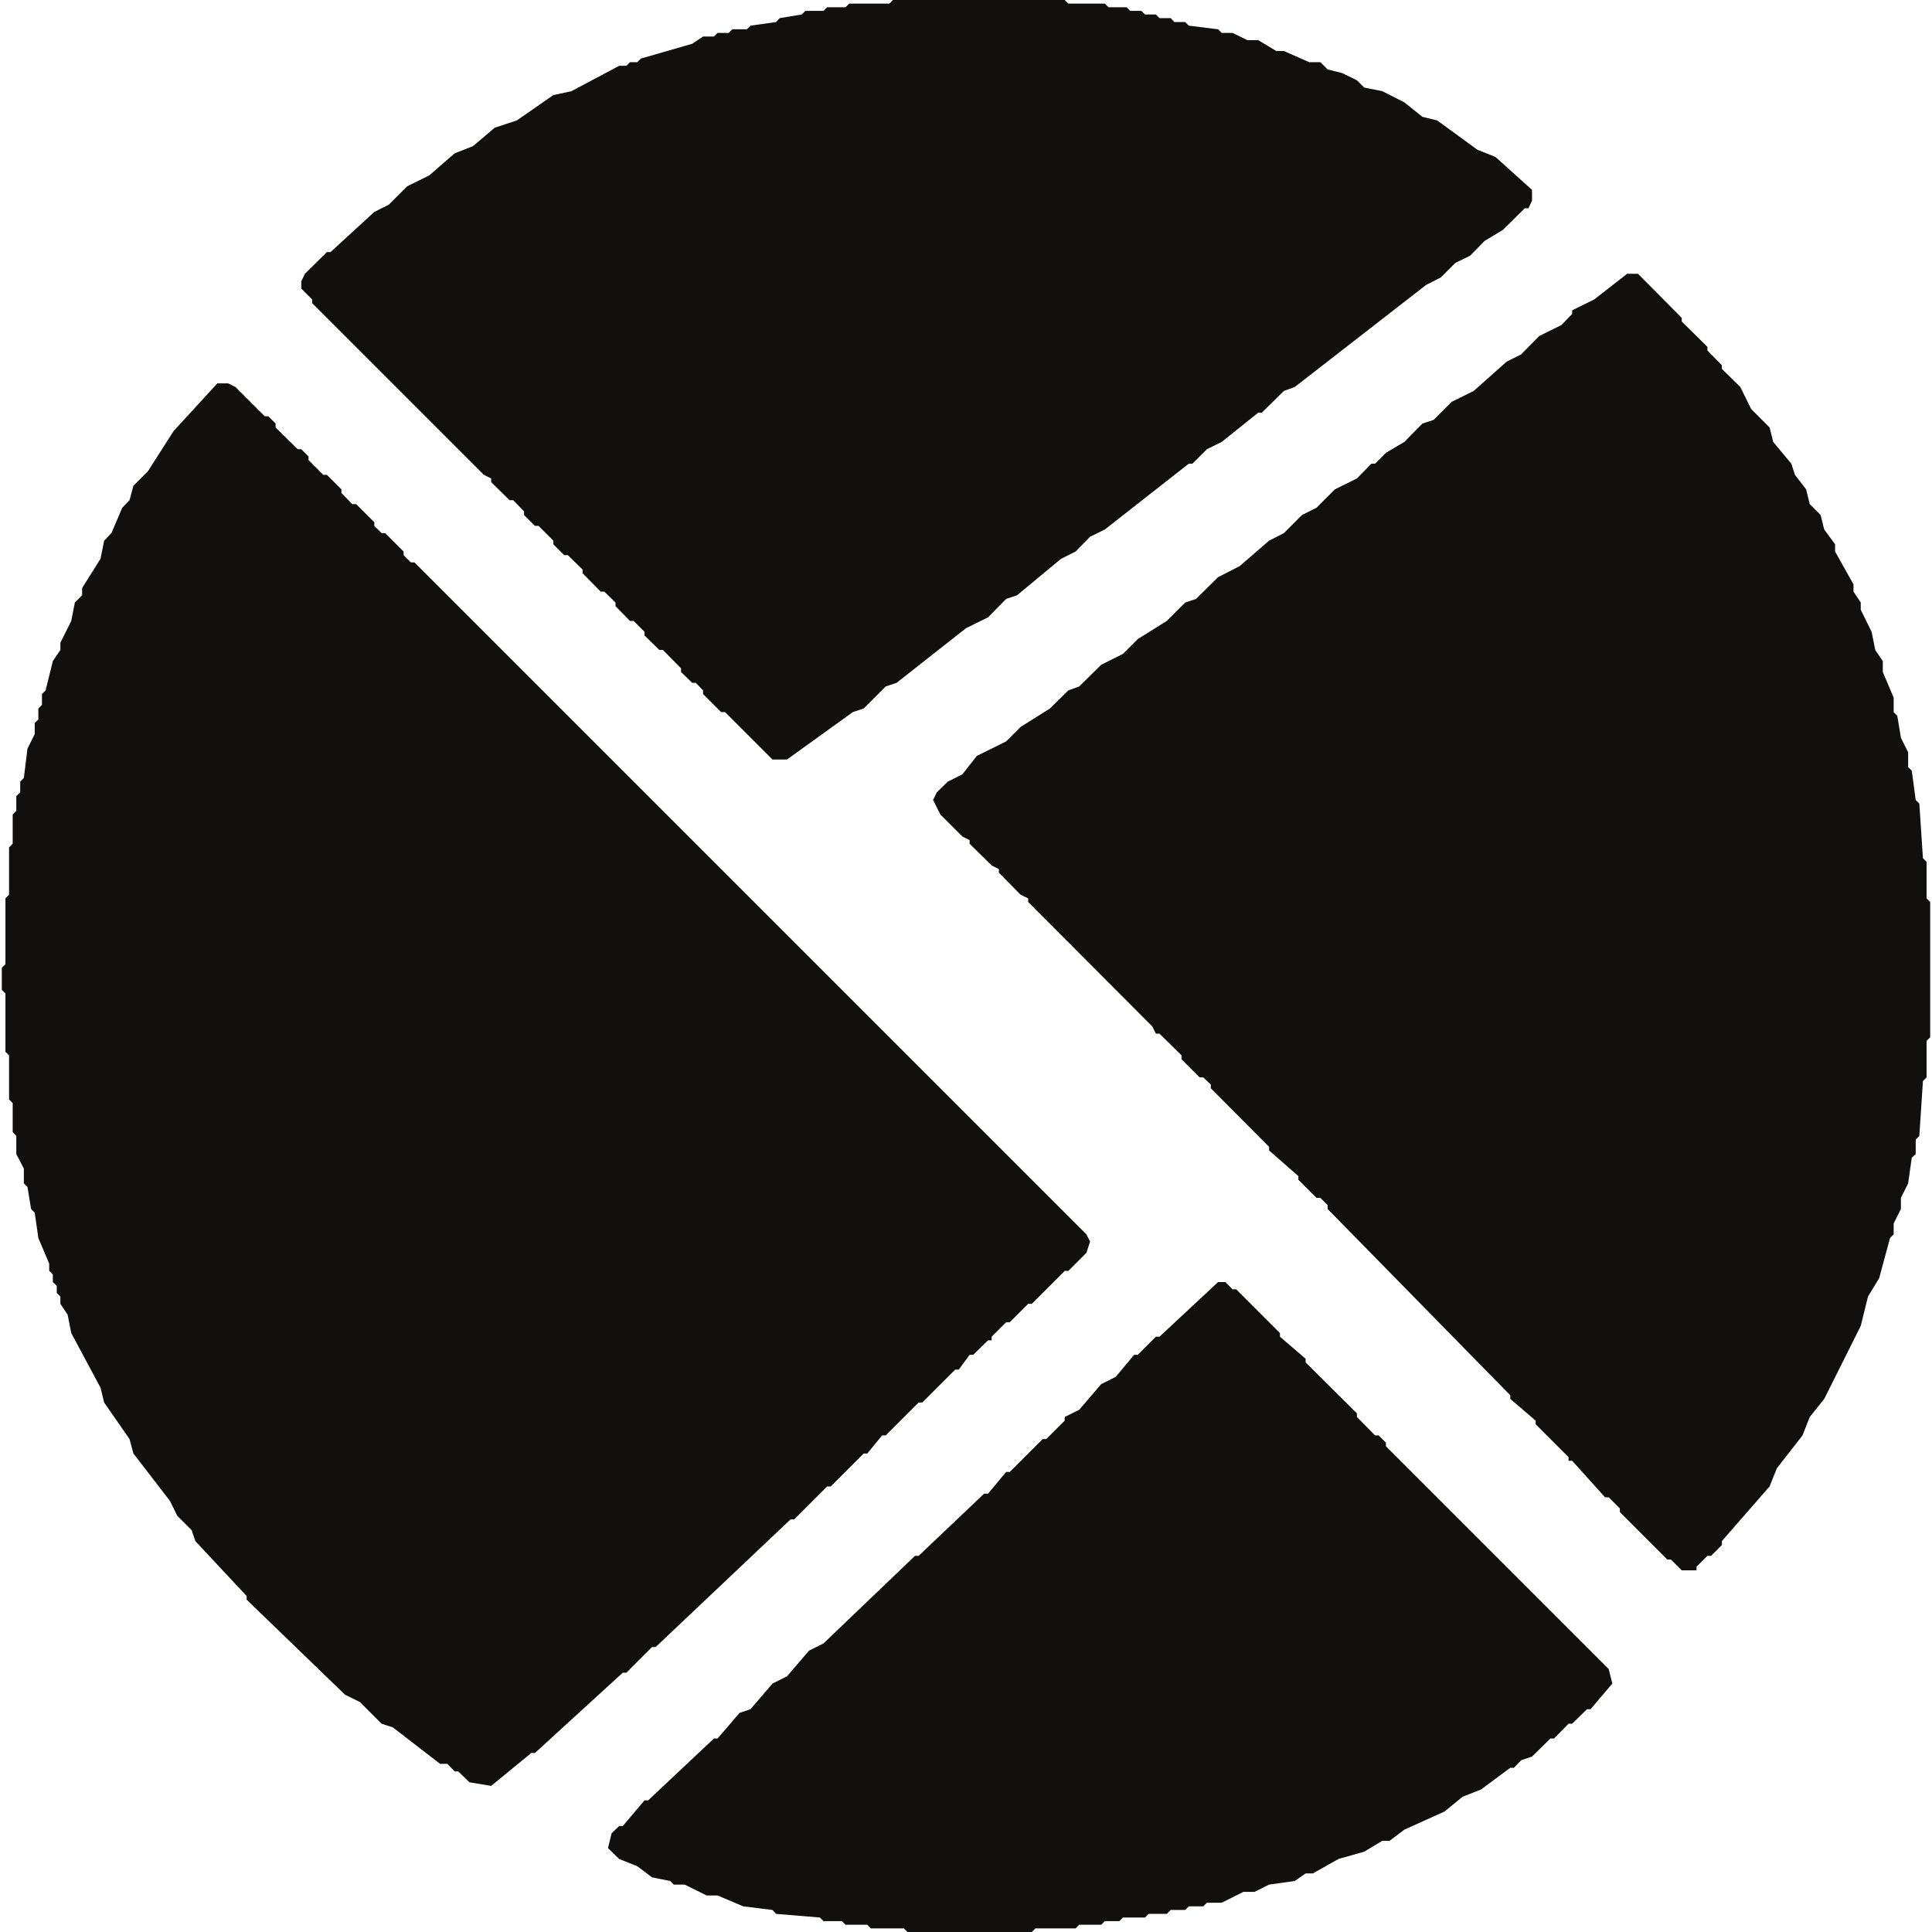
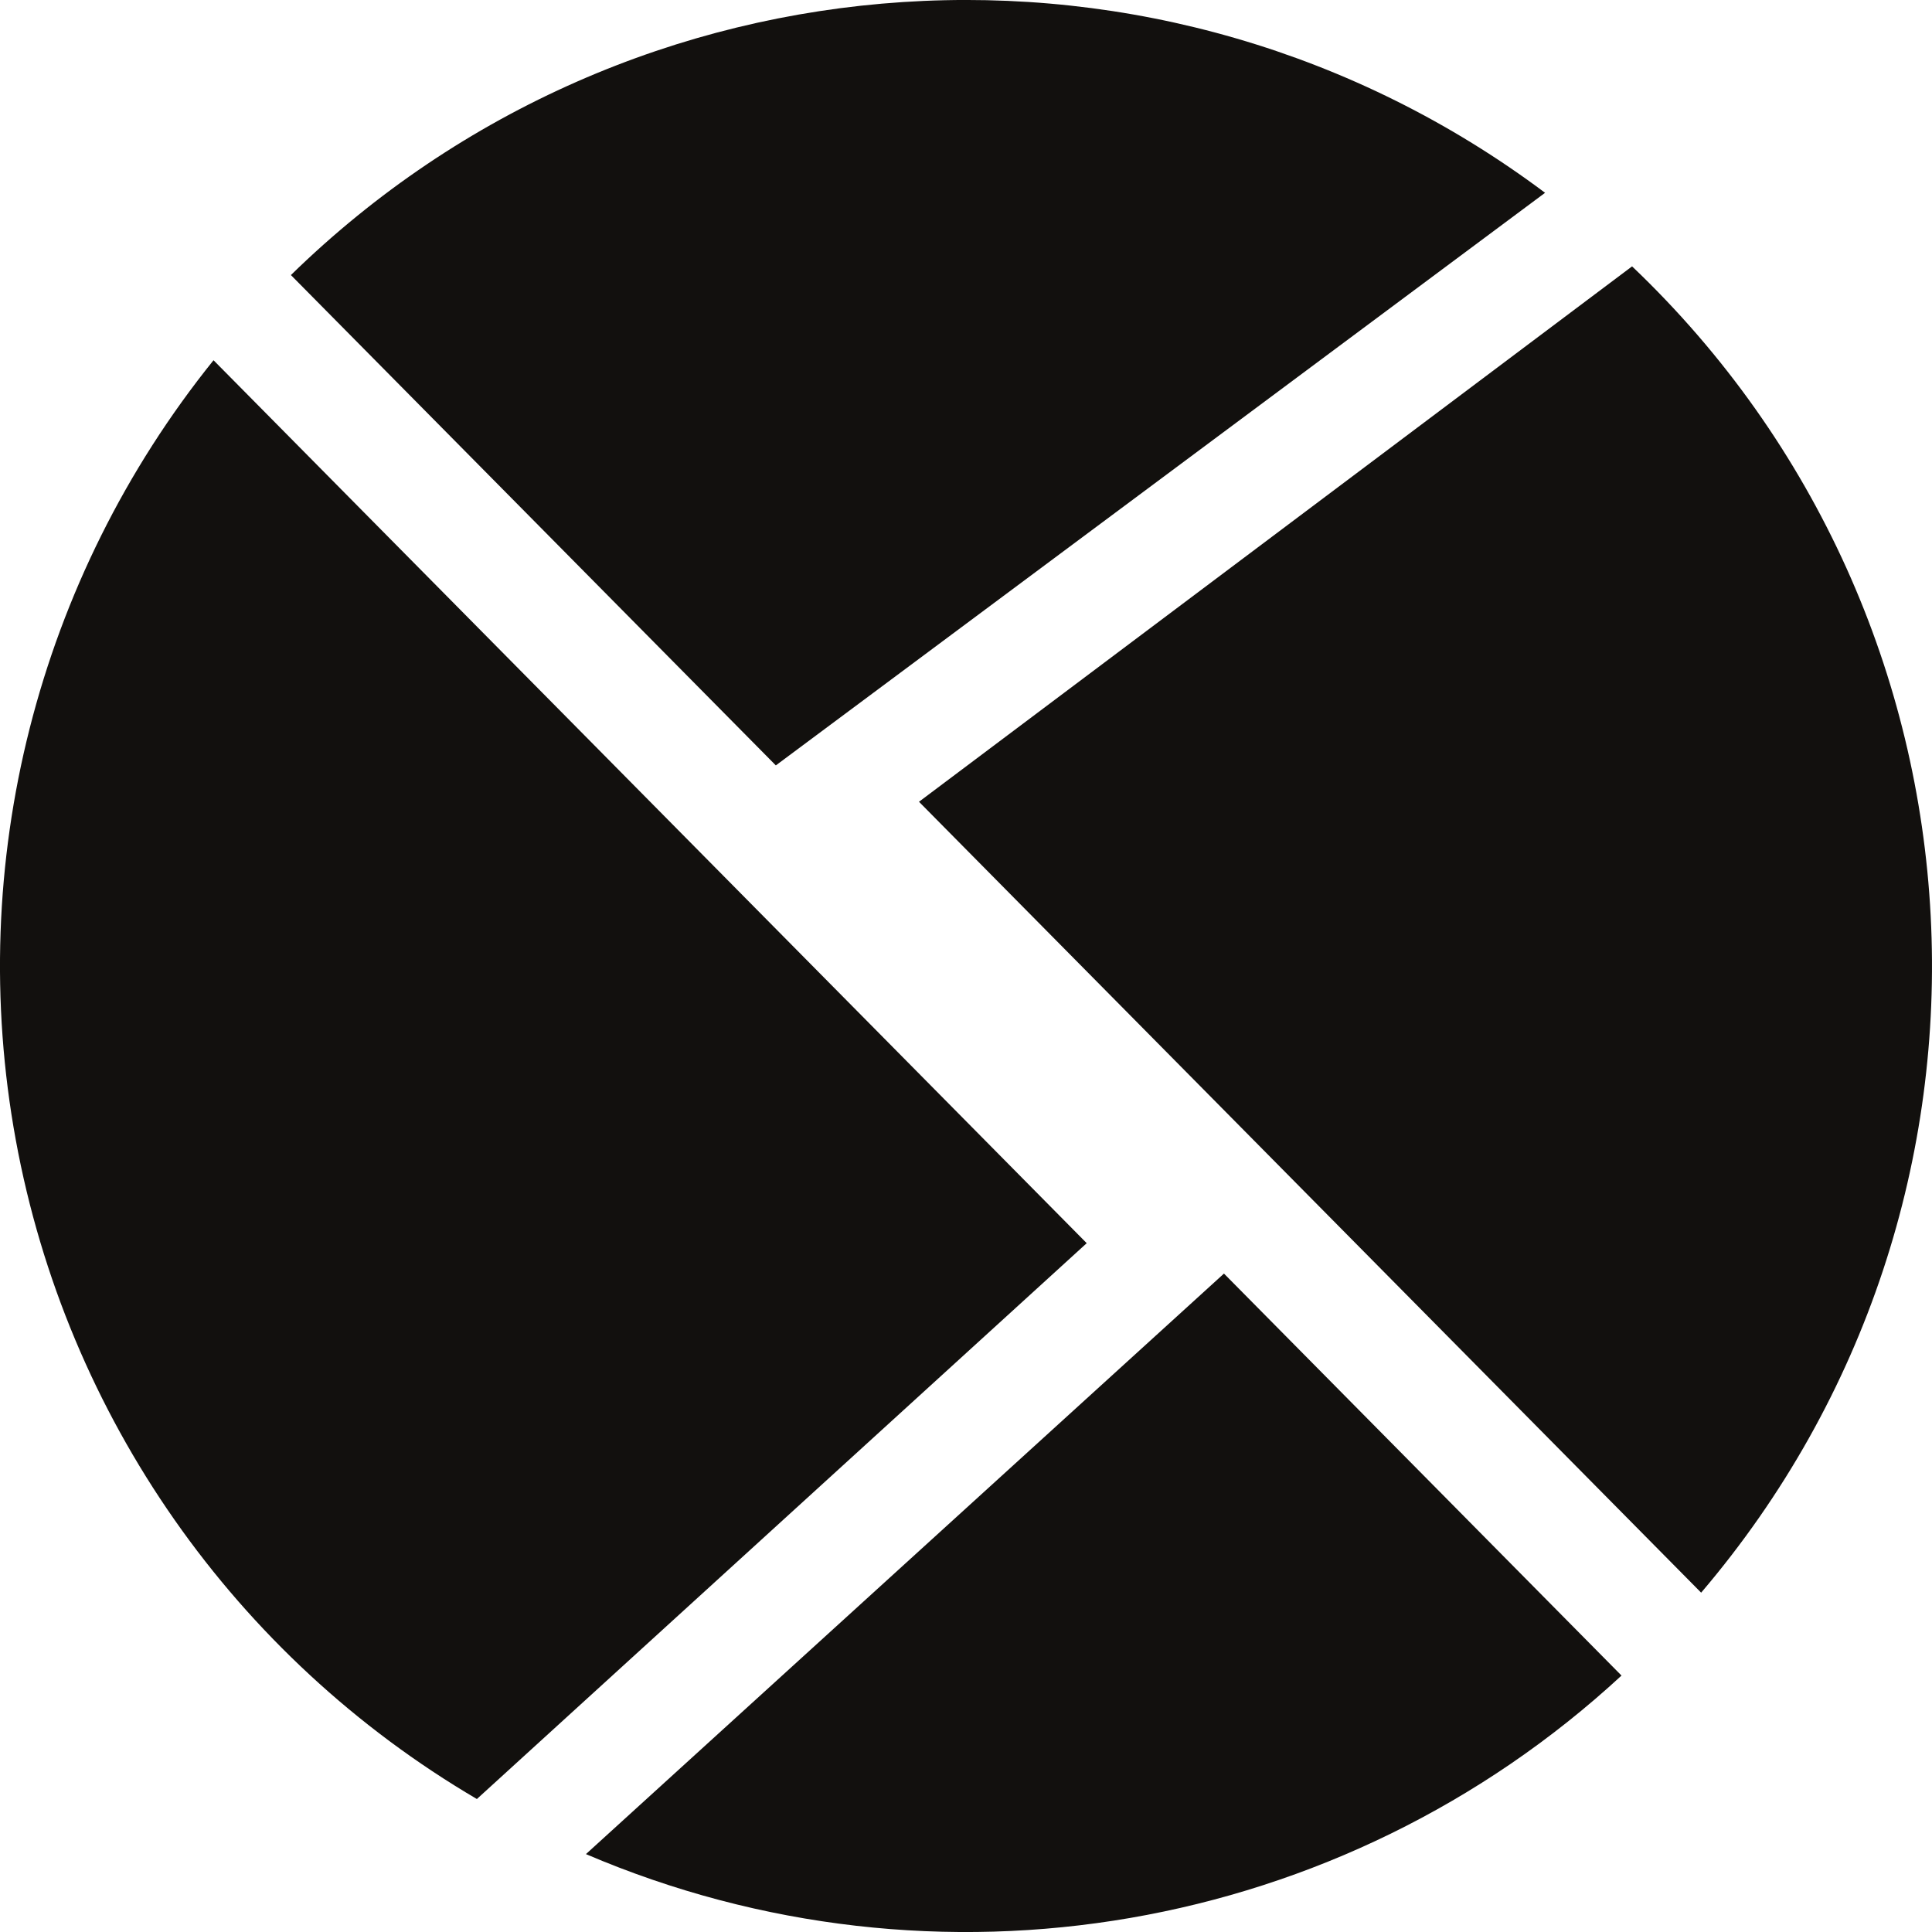
- <svg xmlns="http://www.w3.org/2000/svg" viewBox="0 0 64 64">
+ <svg xmlns="http://www.w3.org/2000/svg" viewBox="0 0 1000 1000">
  <style>path{fill:#12100e}@media(prefers-color-scheme:dark){path{fill:#faf8f5}}</style>
-   <path d="M7.2,12.7 7.56,12.7 7.8,12.82 8.77,13.79 8.89,13.79 9.13,14.03 9.13,14.16 9.86,14.88 9.98,14.88 10.22,15.12 10.22,15.24 10.71,15.73 10.83,15.73 11.31,16.21 11.31,16.33 11.67,16.7 11.8,16.7 12.4,17.3 12.4,17.42 12.64,17.66 12.76,17.66 13.37,18.27 13.37,18.39 13.61,18.63 13.73,18.63 35.99,40.89 36.11,41.13 35.99,41.5 35.39,42.1 35.27,42.1 34.18,43.19 34.06,43.19 33.45,43.8 33.33,43.8 32.85,44.28 32.85,44.4 32.73,44.4 32.24,44.88 32.12,44.88 31.76,45.37 31.64,45.37 30.55,46.46 30.43,46.46 29.34,47.55 29.22,47.55 28.73,48.15 28.61,48.15 27.52,49.24 27.4,49.24 26.31,50.33 26.19,50.33 21.72,54.56 21.6,54.56 20.75,55.41 20.63,55.41 17.72,58.07 17.6,58.07 16.27,59.16 15.55,59.04 15.18,58.68 15.06,58.68 14.82,58.43 14.58,58.43 13.01,57.22 12.64,57.1 11.92,56.38 11.43,56.14 8.17,52.99 8.17,52.87 6.47,51.05 6.35,50.69 5.87,50.21 5.63,49.72 4.42,48.15 4.29,47.67 3.45,46.46 3.33,45.97 2.36,44.16 2.24,43.55 2,43.19 2,42.95 1.88,42.83 1.88,42.59 1.75,42.47 1.75,42.22 1.63,42.1 1.63,41.86 1.27,41.01 1.15,40.17 1.03,40.05 0.91,39.32 0.79,39.2 0.79,38.71 0.54,38.23 0.54,37.63 0.42,37.5 0.42,36.54 0.3,36.42 0.3,34.96 0.18,34.84 0.18,32.91 0.06,32.79 0.06,32.06 0.18,31.94 0.18,29.76 0.3,29.64 0.3,28.07 0.42,27.95 0.42,26.98 0.54,26.86 0.54,26.37 0.67,26.25 0.67,25.89 0.79,25.77 0.91,24.8 1.15,24.32 1.15,23.95 1.27,23.83 1.27,23.47 1.39,23.35 1.39,22.99 1.51,22.87 1.75,21.9 2,21.53 2,21.29 2.36,20.57 2.48,19.96 2.72,19.72 2.72,19.48 3.33,18.51 3.45,17.91 3.69,17.66 4.05,16.82 4.29,16.57 4.42,16.09 4.9,15.61 5.75,14.28 7.2,12.7Z" />
-   <path d="M53.9,9.07 54.26,9.07 55.71,10.53 55.71,10.65 56.56,11.49 56.56,11.61 57.04,12.1 57.04,12.22 57.65,12.82 58.01,13.55 58.62,14.16 58.74,14.64 59.34,15.36 59.46,15.73 59.83,16.21 59.95,16.7 60.31,17.06 60.43,17.54 60.79,18.03 60.79,18.27 61.4,19.36 61.4,19.6 61.64,19.96 61.64,20.2 62,20.93 62.12,21.53 62.37,21.9 62.37,22.26 62.73,23.11 62.73,23.59 62.85,23.71 62.97,24.44 63.21,24.92 63.21,25.41 63.33,25.53 63.46,26.5 63.58,26.62 63.7,28.43 63.82,28.55 63.82,29.76 63.94,29.88 63.94,34.36 63.82,34.48 63.82,35.69 63.7,35.81 63.58,37.63 63.46,37.75 63.46,38.23 63.33,38.35 63.21,39.2 62.97,39.68 62.97,40.05 62.73,40.53 62.73,40.89 62.61,41.01 62.25,42.34 61.88,42.95 61.64,43.92 60.43,46.34 59.95,46.94 59.71,47.55 58.86,48.64 58.62,49.24 57.04,51.05 57.04,51.18 56.68,51.54 56.56,51.54 56.2,51.9 56.2,52.02 55.71,52.02 55.35,51.66 55.23,51.66 53.66,50.09 53.66,49.97 53.29,49.6 53.17,49.6 52.08,48.39 51.96,48.39 51.96,48.27 50.87,47.18 50.87,47.06 50.03,46.34 50.03,46.22 43.98,40.05 43.98,39.92 43.74,39.68 43.61,39.68 43.01,39.08 43.01,38.96 42.04,38.11 42.04,37.99 40.11,36.05 40.11,35.93 39.86,35.69 39.74,35.69 39.14,35.09 39.14,34.96 38.41,34.24 38.29,34.24 38.17,34 34.06,29.88 34.06,29.76 33.81,29.64 33.09,28.91 33.09,28.79 32.85,28.67 32.12,27.95 32.12,27.83 31.88,27.71 31.15,26.98 30.91,26.5 31.03,26.25 31.4,25.89 31.88,25.65 32.36,25.04 33.33,24.56 33.81,24.08 34.78,23.47 35.39,22.87 35.75,22.74 36.48,22.02 37.2,21.66 37.69,21.17 38.65,20.57 39.26,19.96 39.62,19.84 40.35,19.12 41.07,18.75 42.04,17.91 42.53,17.66 43.13,17.06 43.61,16.82 44.22,16.21 44.95,15.85 45.43,15.36 45.55,15.36 45.91,15 46.52,14.64 47.12,14.03 47.49,13.91 48.09,13.31 48.82,12.95 49.91,11.98 50.39,11.74 50.99,11.13 51.72,10.77 52.08,10.4 52.08,10.28 52.81,9.92 53.9,9.07Z" />
-   <path d="M29.58,0 35.27,0 35.39,0.12 36.6,0.12 36.72,0.24 37.32,0.24 37.44,0.36 37.81,0.36 37.93,0.48 38.29,0.48 38.41,0.6 38.78,0.6 38.9,0.73 39.26,0.73 39.38,0.85 40.35,0.97 40.47,1.09 40.83,1.09 41.32,1.33 41.68,1.33 42.28,1.69 42.53,1.69 43.37,2.06 43.74,2.06 43.98,2.3 44.46,2.42 44.95,2.66 45.19,2.9 45.79,3.02 46.52,3.39 47.12,3.87 47.61,3.99 48.94,4.96 49.54,5.2 50.75,6.29 50.75,6.65 50.63,6.9 50.51,6.9 49.78,7.62 49.18,7.98 48.7,8.47 48.21,8.71 47.73,9.19 47.24,9.44 42.89,12.82 42.53,12.95 41.8,13.67 41.68,13.67 40.47,14.64 39.98,14.88 39.5,15.36 39.38,15.36 36.6,17.54 36.11,17.78 35.63,18.27 35.15,18.51 33.69,19.72 33.33,19.84 32.73,20.45 32,20.81 29.7,22.62 29.34,22.74 28.61,23.47 28.25,23.59 26.07,25.16 25.59,25.16 24.02,23.59 23.89,23.59 23.29,22.99 23.29,22.87 23.05,22.62 22.93,22.62 22.56,22.26 22.56,22.14 21.96,21.53 21.84,21.53 21.35,21.05 21.35,20.93 20.99,20.57 20.87,20.57 20.39,20.08 20.39,19.96 20.02,19.6 19.9,19.6 19.3,18.99 19.3,18.87 18.81,18.39 18.69,18.39 18.33,18.03 18.33,17.91 17.84,17.42 17.72,17.42 17.36,17.06 17.36,16.94 17,16.57 16.88,16.57 16.27,15.97 16.27,15.85 16.03,15.73 10.34,10.04 10.34,9.92 9.98,9.56 9.98,9.32 10.1,9.07 10.83,8.35 10.95,8.35 12.4,7.02 12.88,6.78 13.49,6.17 14.22,5.81 15.06,5.08 15.67,4.84 16.39,4.23 17.12,3.99 18.33,3.15 18.93,3.02 20.51,2.18 20.75,2.18 20.87,2.06 21.11,2.06 21.23,1.94 22.93,1.45 23.29,1.21 23.65,1.21 23.77,1.09 24.14,1.09 24.26,0.97 24.74,0.97 24.86,0.85 25.71,0.73 25.83,0.6 26.56,0.48 26.68,0.36 27.28,0.36 27.4,0.24 28.01,0.24 28.13,0.12 29.46,0.12 29.58,0Z" />
-   <path d="M40.35,42.47 40.59,42.47 40.83,42.71 40.95,42.71 42.4,44.16 42.4,44.28 43.25,45.01 43.25,45.13 44.95,46.82 44.95,46.94 45.55,47.55 45.67,47.55 45.91,47.79 45.91,47.91 53.29,55.29 53.41,55.77 52.69,56.62 52.57,56.62 52.08,57.1 51.96,57.1 51.48,57.59 51.36,57.59 50.75,58.19 50.39,58.31 50.15,58.56 50.03,58.56 49.06,59.28 48.45,59.52 47.85,60.01 46.52,60.61 46.03,60.98 45.79,60.98 45.19,61.34 44.34,61.58 43.49,62.06 43.25,62.06 42.89,62.31 42.04,62.43 41.56,62.67 41.19,62.67 40.47,63.03 39.98,63.03 39.86,63.15 39.38,63.15 39.26,63.27 38.78,63.27 38.65,63.4 38.05,63.4 37.93,63.52 37.2,63.52 37.08,63.64 36.6,63.64 36.48,63.76 35.75,63.76 35.63,63.88 34.3,63.88 34.18,64 30.06,64 29.94,63.88 28.85,63.88 28.73,63.76 28.01,63.76 27.89,63.64 27.28,63.64 27.16,63.52 25.71,63.4 25.59,63.27 24.62,63.15 23.77,62.79 23.41,62.79 22.68,62.43 22.32,62.43 22.2,62.31 21.6,62.19 21.11,61.82 20.51,61.58 20.14,61.22 20.26,60.73 20.51,60.49 20.63,60.49 21.35,59.64 21.47,59.64 23.65,57.59 23.77,57.59 24.5,56.74 24.86,56.62 25.59,55.77 26.07,55.53 26.8,54.68 27.28,54.44 30.31,51.54 30.43,51.54 32.6,49.48 32.73,49.48 33.33,48.76 33.45,48.76 34.54,47.67 34.66,47.67 35.27,47.06 35.27,46.94 35.75,46.7 36.48,45.85 36.96,45.61 37.57,44.88 37.69,44.88 38.29,44.28 38.41,44.28 40.35,42.47Z" />
+   <path d="M401.57 396.17L150.57 142.37A500 500 0 0 1 799.73 99.79Z" />
+   <path d="M475.67 414.99L844.76 137.87A500 500 0 0 1 880.51 824.36Z" />
+   <path d="M562.48 643.47L246.83 931.17A500 500 0 0 1 110.52 186.46Z" />
+   <path d="M633.52 659.2L839.29 867.27A500 500 0 0 1 303.28 959.68Z" />
</svg>
